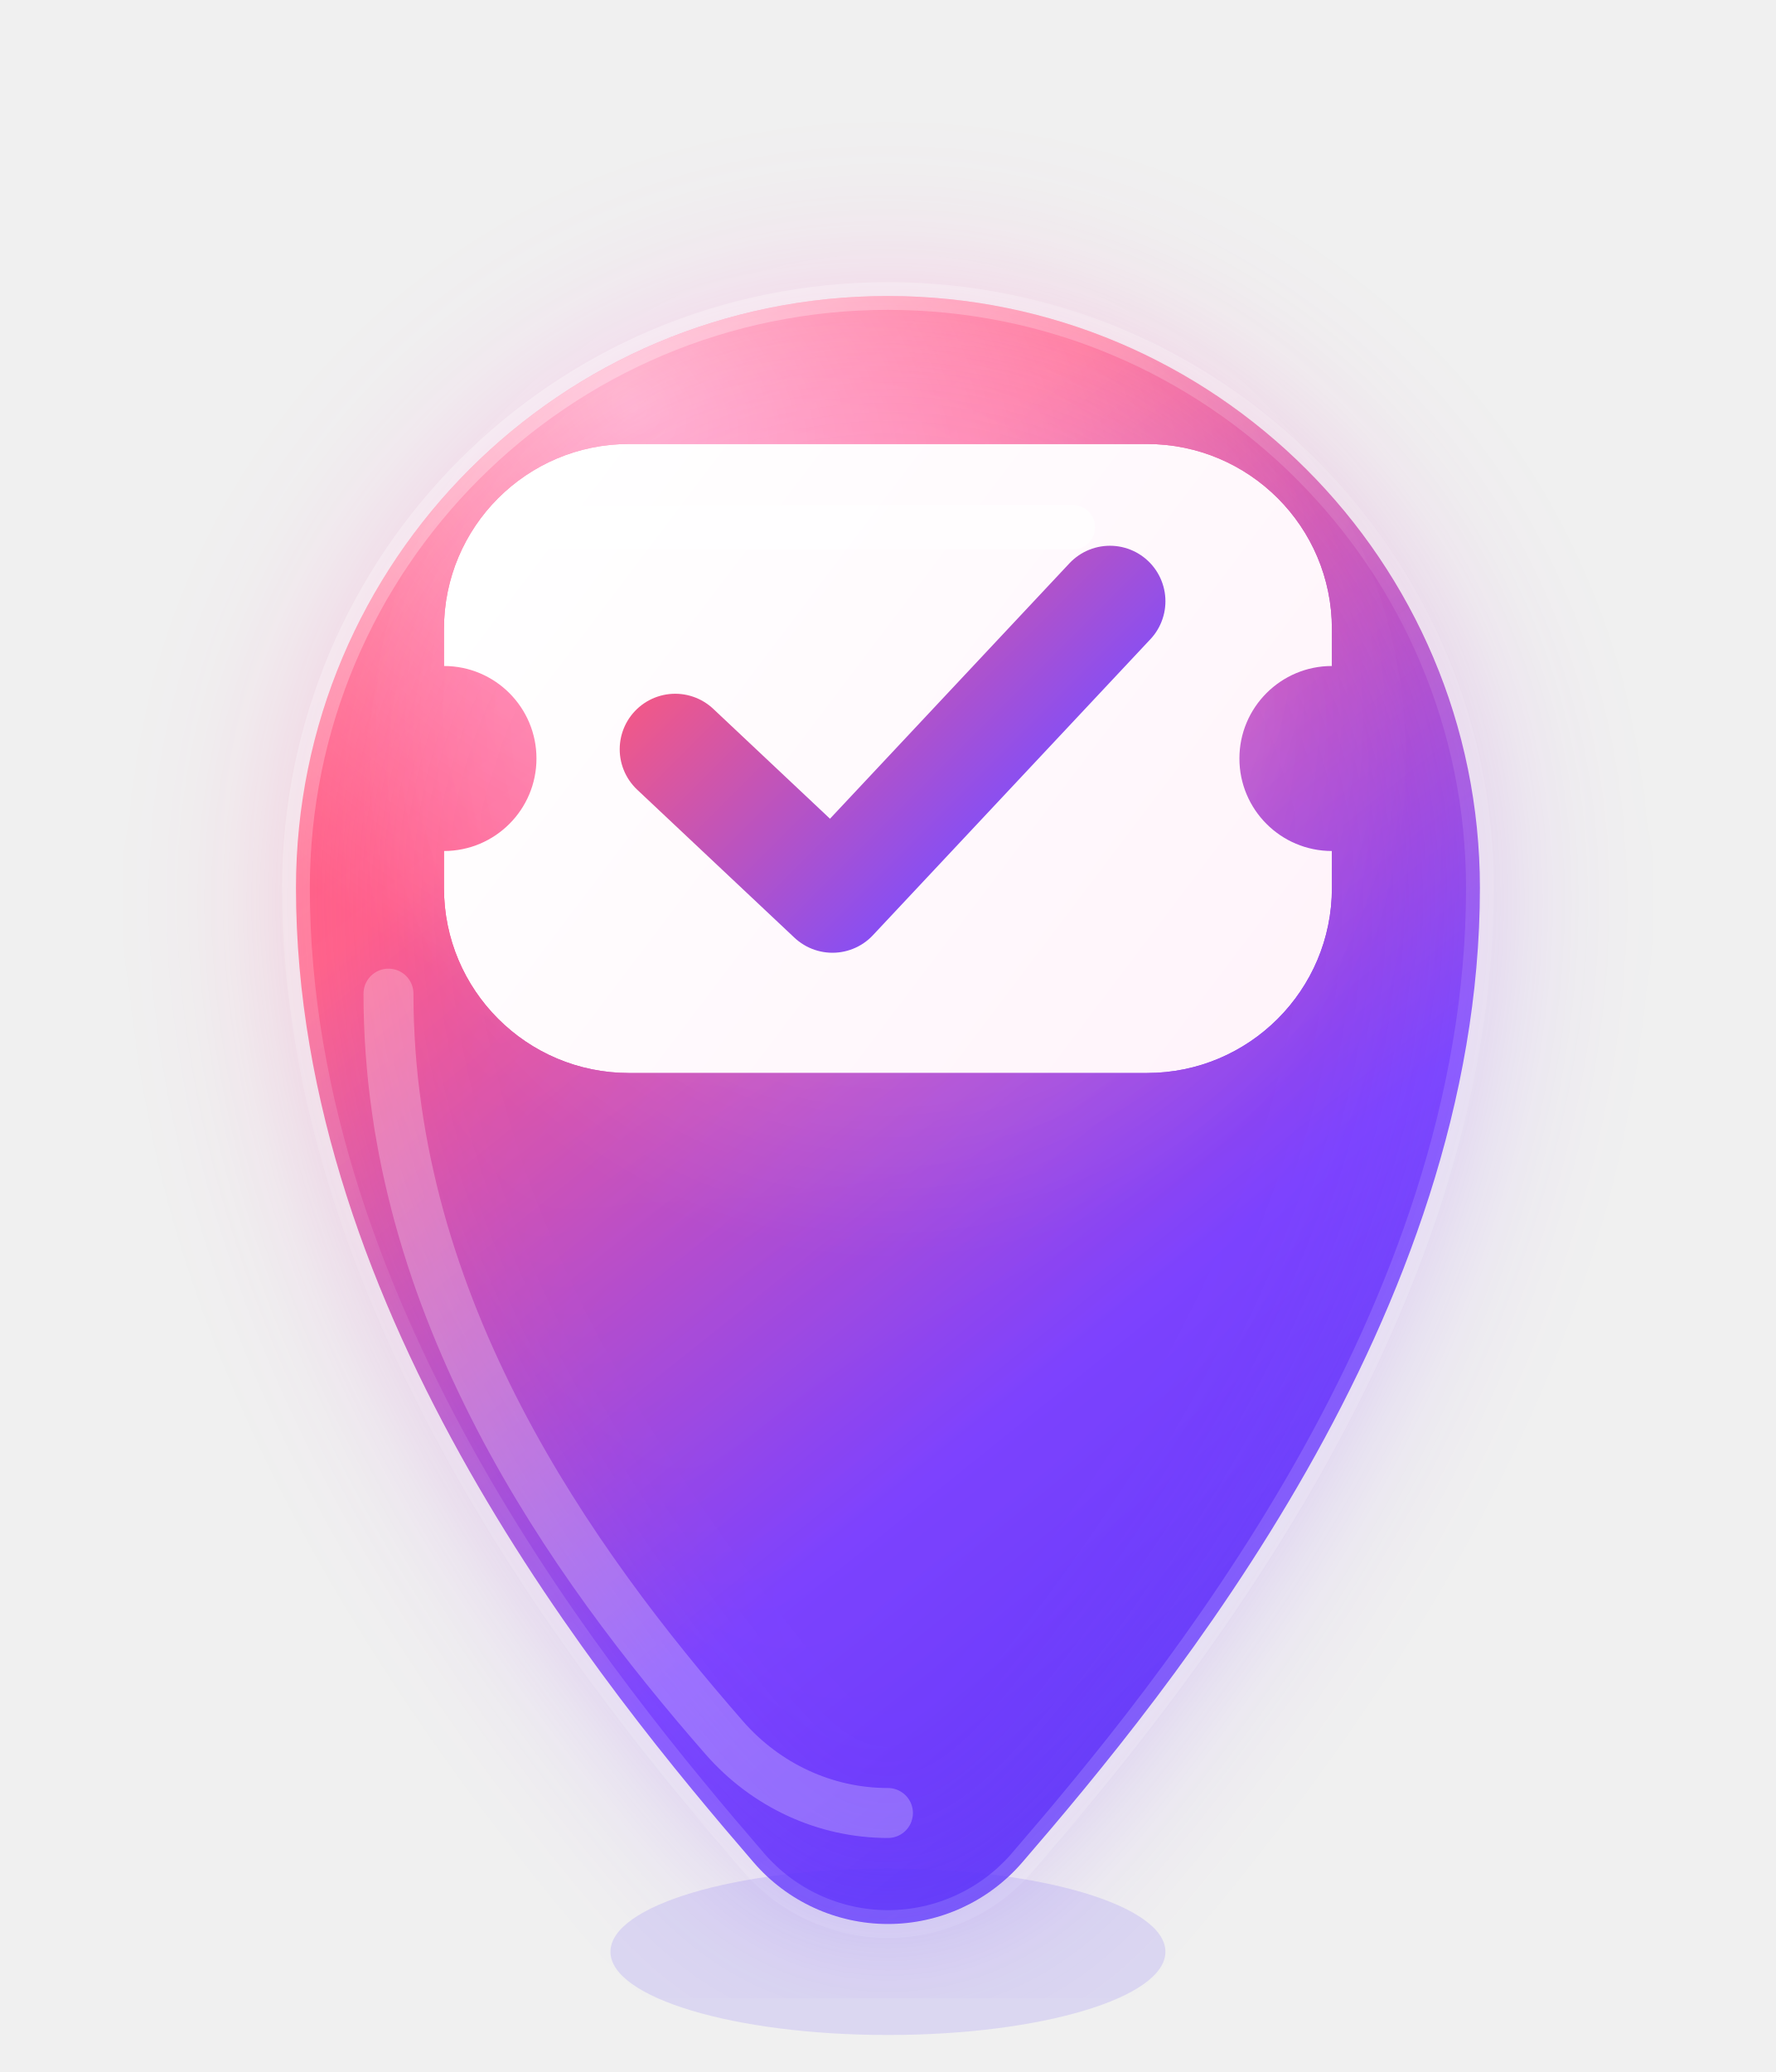
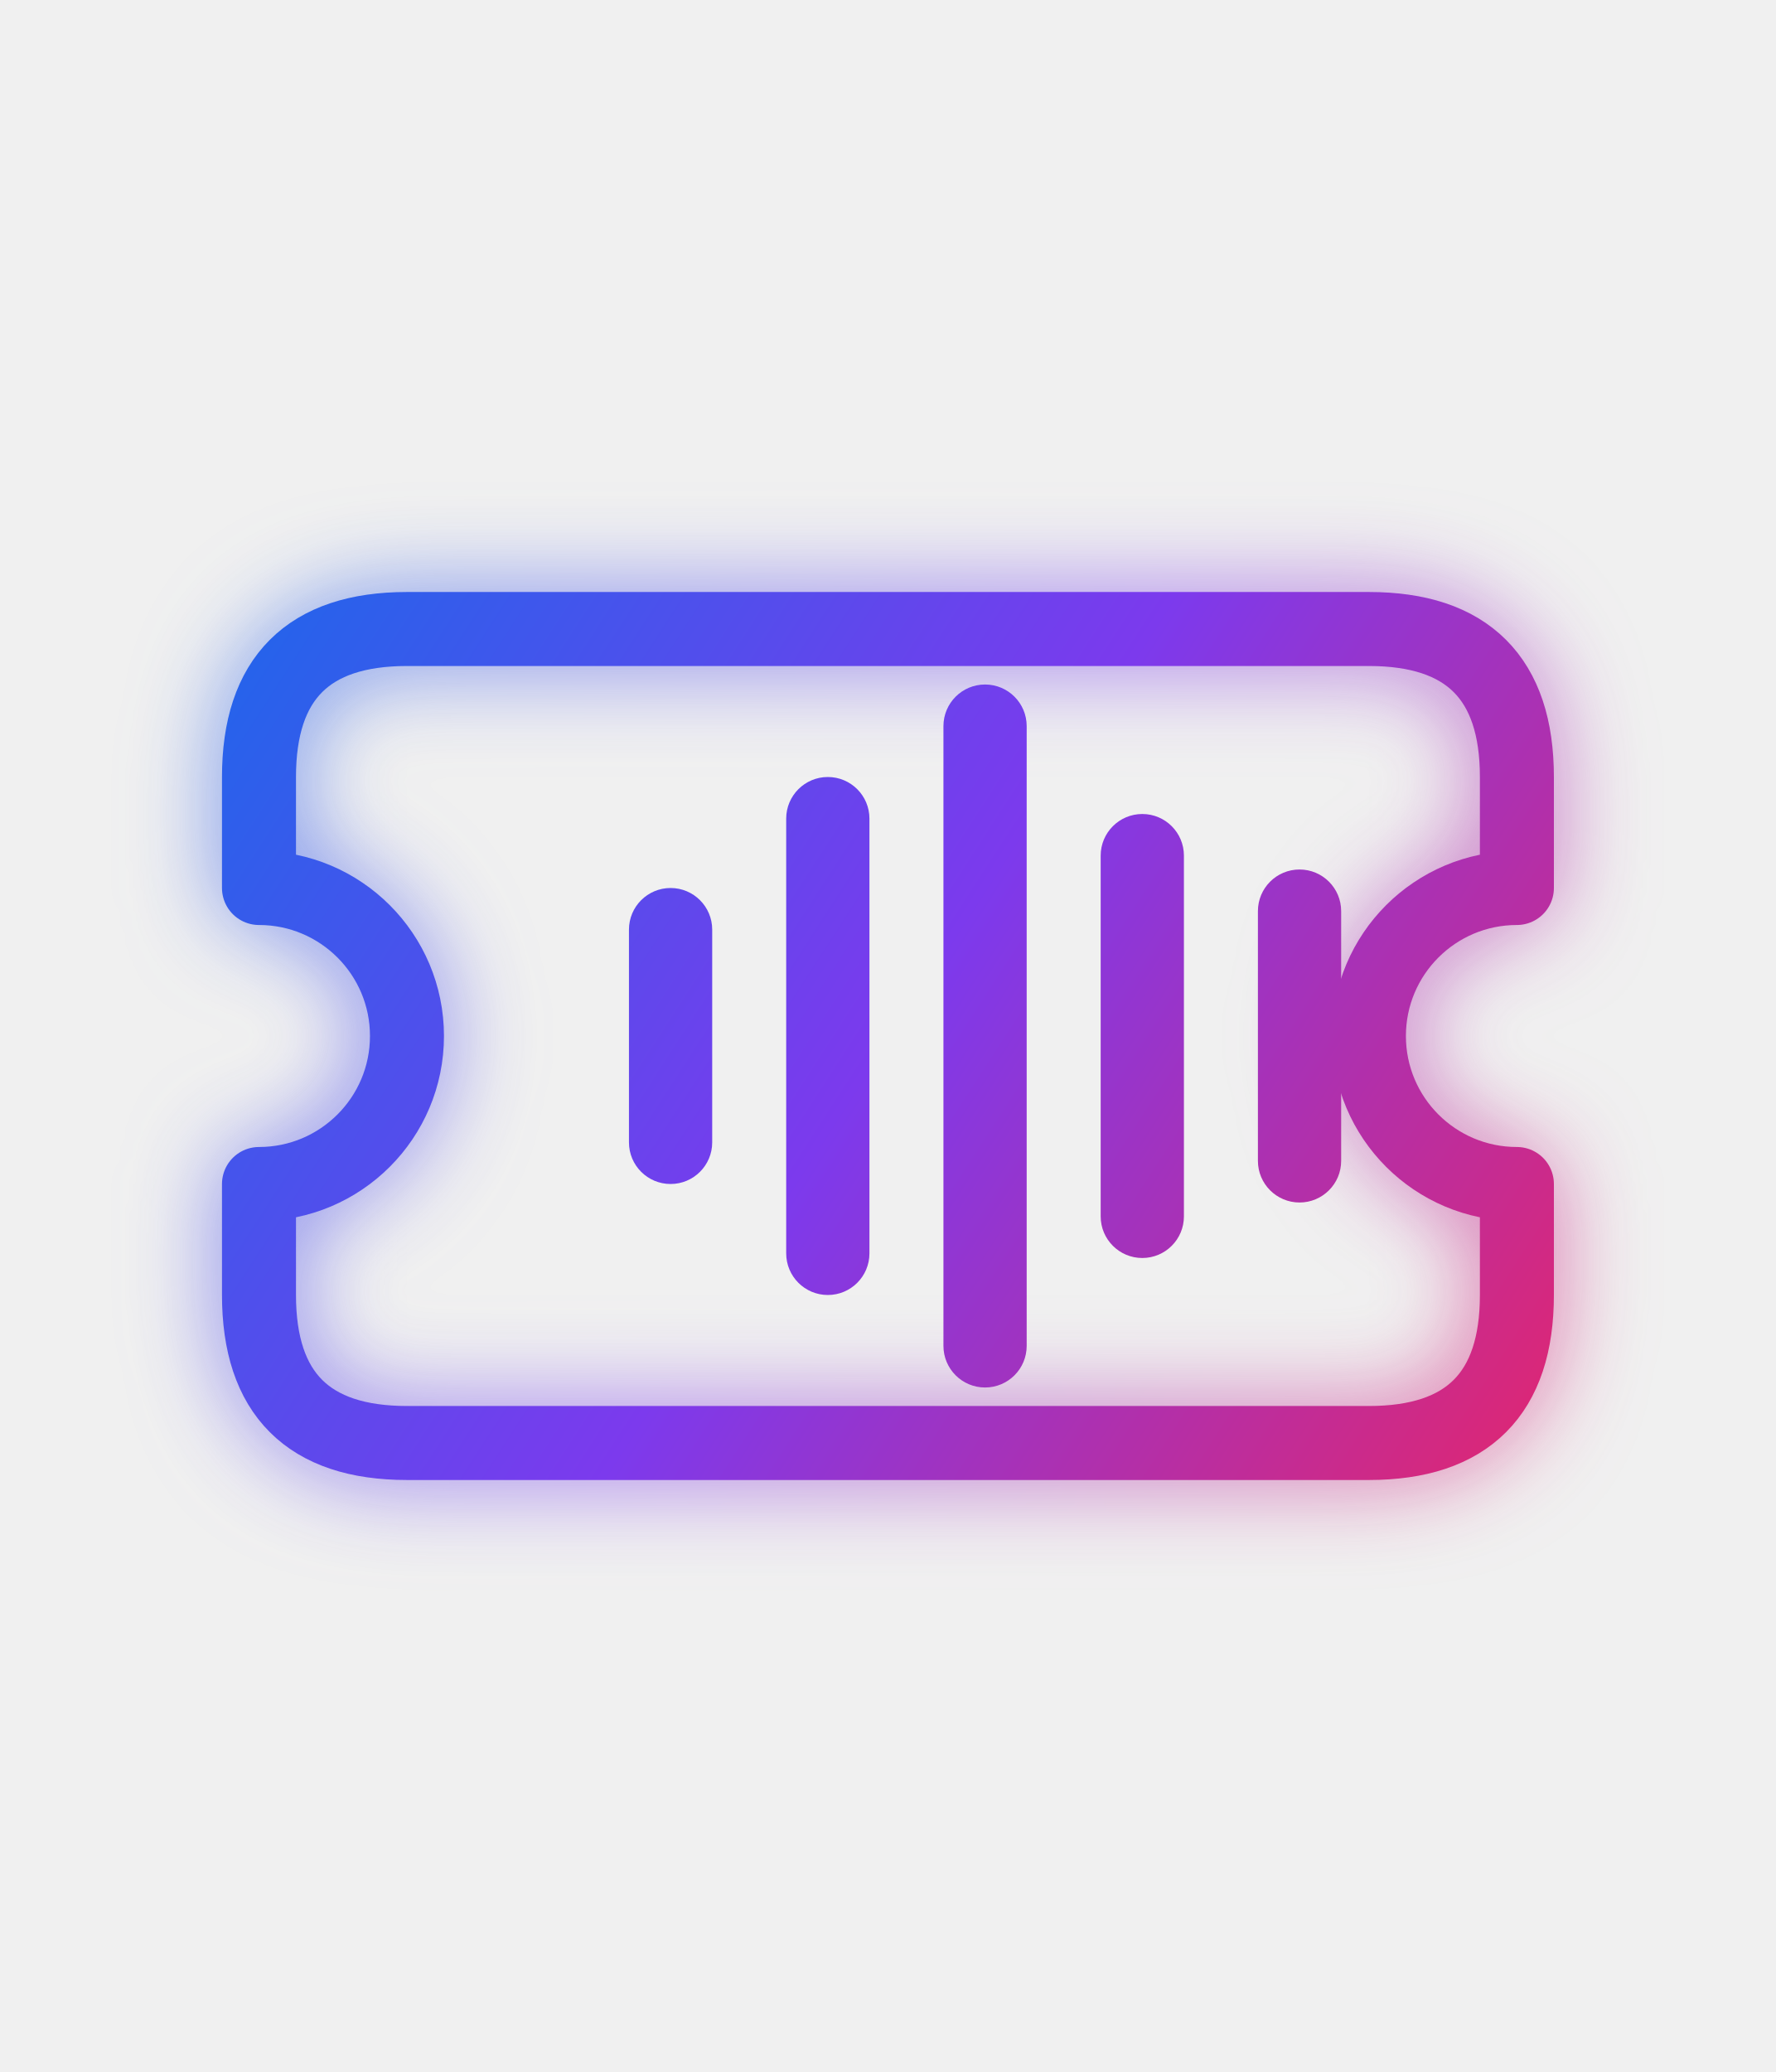
<svg xmlns="http://www.w3.org/2000/svg" width="96" height="112" viewBox="0 0 96 112" fill="none">
  <defs>
-     <linearGradient id="markPinGradient" x1="16" y1="10" x2="82" y2="92" gradientUnits="userSpaceOnUse">
-       <stop stop-color="#FF5A7A" />
-       <stop offset="0.32" stop-color="#FF6B8A" />
-       <stop offset="0.72" stop-color="#7C4DFF" />
-       <stop offset="1" stop-color="#5B3DF5" />
+     <linearGradient id="brandGradient" x1="14" y1="34" x2="82" y2="78" gradientUnits="userSpaceOnUse">
+       <stop stop-color="#2563eb" />
+       <stop offset="0.5" stop-color="#7c3aed" />
+       <stop offset="1" stop-color="#db2777" />
    </linearGradient>
-     <radialGradient id="markHighlight" cx="0" cy="0" r="1" gradientUnits="userSpaceOnUse" gradientTransform="translate(34 22) rotate(42.2) scale(42 31)">
-       <stop stop-color="#FFFFFF" stop-opacity="0.62" />
-       <stop offset="1" stop-color="#FFFFFF" stop-opacity="0" />
-     </radialGradient>
-     <radialGradient id="markOrb" cx="0" cy="0" r="1" gradientUnits="userSpaceOnUse" gradientTransform="translate(48 39) rotate(90) scale(29)">
-       <stop stop-color="#FFFFFF" stop-opacity="0.24" />
-       <stop offset="0.72" stop-color="#FFFFFF" stop-opacity="0.08" />
-       <stop offset="1" stop-color="#FFFFFF" stop-opacity="0" />
-     </radialGradient>
-     <linearGradient id="markRim" x1="20" y1="18" x2="73" y2="98" gradientUnits="userSpaceOnUse">
-       <stop stop-color="#FFFFFF" stop-opacity="0.34" />
-       <stop offset="0.45" stop-color="#FFFFFF" stop-opacity="0.08" />
-       <stop offset="1" stop-color="#FFFFFF" stop-opacity="0.18" />
-     </linearGradient>
-     <linearGradient id="markTicket" x1="29" y1="27" x2="70" y2="58" gradientUnits="userSpaceOnUse">
-       <stop stop-color="#FFFFFF" />
-       <stop offset="1" stop-color="#FFF3FA" />
-     </linearGradient>
-     <linearGradient id="markCheck" x1="39" y1="30" x2="55" y2="46" gradientUnits="userSpaceOnUse">
-       <stop stop-color="#FF5A7A" />
-       <stop offset="1" stop-color="#7C4DFF" />
-     </linearGradient>
-     <filter id="markGlow" x="2" y="4" width="92" height="104" filterUnits="userSpaceOnUse" color-interpolation-filters="sRGB">
-       <feFlood flood-opacity="0" result="BackgroundImageFix" />
-       <feGaussianBlur in="SourceGraphic" stdDeviation="4.5" result="blurred" />
-       <feColorMatrix in="blurred" type="matrix" values="1 0 0 0 0 0 0.36 0 0 0 0 0 1 0 0 0 0 0 0.22 0" result="shadow" />
-       <feBlend in="shadow" in2="SourceGraphic" mode="normal" />
+     <filter id="glow" x="-20%" y="-20%" width="140%" height="140%" filterUnits="userSpaceOnUse" color-interpolation-filters="sRGB">
+       <feGaussianBlur stdDeviation="2.5" result="blur" />
+       <feComponentTransfer in="blur" result="softGlow">
+         <feFuncA type="linear" slope="0.65" />
+       </feComponentTransfer>
+       <feMerge>
+         <feMergeNode in="softGlow" />
+         <feMergeNode in="SourceGraphic" />
+       </feMerge>
    </filter>
-     <filter id="markTicketShadow" x="20" y="20" width="56" height="43" filterUnits="userSpaceOnUse" color-interpolation-filters="sRGB">
-       <feFlood flood-opacity="0" result="BackgroundImageFix" />
-       <feOffset dy="3" />
-       <feGaussianBlur stdDeviation="2.5" />
-       <feColorMatrix type="matrix" values="0 0 0 0 0.325 0 0 0 0 0.216 0 0 0 0 0.922 0 0 0 0.22 0" />
-       <feBlend in2="BackgroundImageFix" result="effect1_dropShadow_1_1" />
-       <feBlend in="SourceGraphic" in2="effect1_dropShadow_1_1" result="shape" />
-     </filter>
-     <mask id="markTicketMask">
-       <rect x="24" y="24" width="48" height="34" rx="10" fill="white" />
-       <circle cx="24" cy="41" r="5" fill="black" />
-       <circle cx="72" cy="41" r="5" fill="black" />
-     </mask>
  </defs>
-   <g filter="url(#markGlow)">
-     <path d="M48 104C45.2 104 42.55 102.77 40.74 100.67C32.73 91.38 16 71.05 16 48C16 30.33 30.33 16 48 16C65.67 16 80 30.33 80 48C80 71.05 63.27 91.38 55.26 100.67C53.45 102.77 50.8 104 48 104Z" fill="url(#markPinGradient)" />
-     <path d="M48 104C45.2 104 42.55 102.77 40.74 100.67C32.73 91.38 16 71.05 16 48C16 30.33 30.33 16 48 16C65.67 16 80 30.33 80 48C80 71.05 63.27 91.38 55.26 100.67C53.45 102.77 50.8 104 48 104Z" fill="url(#markHighlight)" />
-     <circle cx="48" cy="41" r="28" fill="url(#markOrb)" />
-   </g>
-   <path d="M48 104C45.2 104 42.55 102.77 40.74 100.67C32.73 91.38 16 71.05 16 48C16 30.33 30.33 16 48 16C65.67 16 80 30.33 80 48C80 71.05 63.27 91.38 55.26 100.67C53.45 102.77 50.8 104 48 104Z" stroke="url(#markRim)" stroke-width="1.5" />
-   <g filter="url(#markTicketShadow)">
-     <rect x="24" y="24" width="48" height="34" rx="10" fill="url(#markTicket)" mask="url(#markTicketMask)" />
-   </g>
-   <path d="M30 28.5H58" stroke="white" stroke-opacity="0.62" stroke-width="2.4" stroke-linecap="round" />
-   <path d="M36.5 40.5L45 48.5L60 32.5" stroke="url(#markCheck)" stroke-width="6" stroke-linecap="round" stroke-linejoin="round" />
-   <path d="M48 98C44.6 98 41.4 96.5 39.16 93.94C30.9 84.48 21 70.7 21 53.71" stroke="white" stroke-opacity="0.24" stroke-width="2.7" stroke-linecap="round" />
-   <ellipse cx="48" cy="105.5" rx="15" ry="4.5" fill="#5B3DF5" fill-opacity="0.14" />
+   <path d="M22 34H74Q82 34 82 42V48A7 7 0 0 0 82 64V70Q82 78 74 78H22Q14 78 14 70V64A7 7 0 0 0 14 48V42Q14 34 22 34Z" stroke="url(#brandGradient)" stroke-width="4" stroke-linecap="round" stroke-linejoin="round" filter="url(#glow)" />
+   <rect x="34" y="48" width="4.5" height="16" rx="2.25" fill="url(#brandGradient)" />
+   <rect x="42.5" y="42" width="4.5" height="28" rx="2.25" fill="url(#brandGradient)" />
+   <rect x="51" y="37" width="4.5" height="38" rx="2.25" fill="url(#brandGradient)" />
+   <rect x="59.5" y="44" width="4.5" height="24" rx="2.25" fill="url(#brandGradient)" />
+   <rect x="68" y="47" width="4.5" height="18" rx="2.25" fill="url(#brandGradient)" />
</svg>
